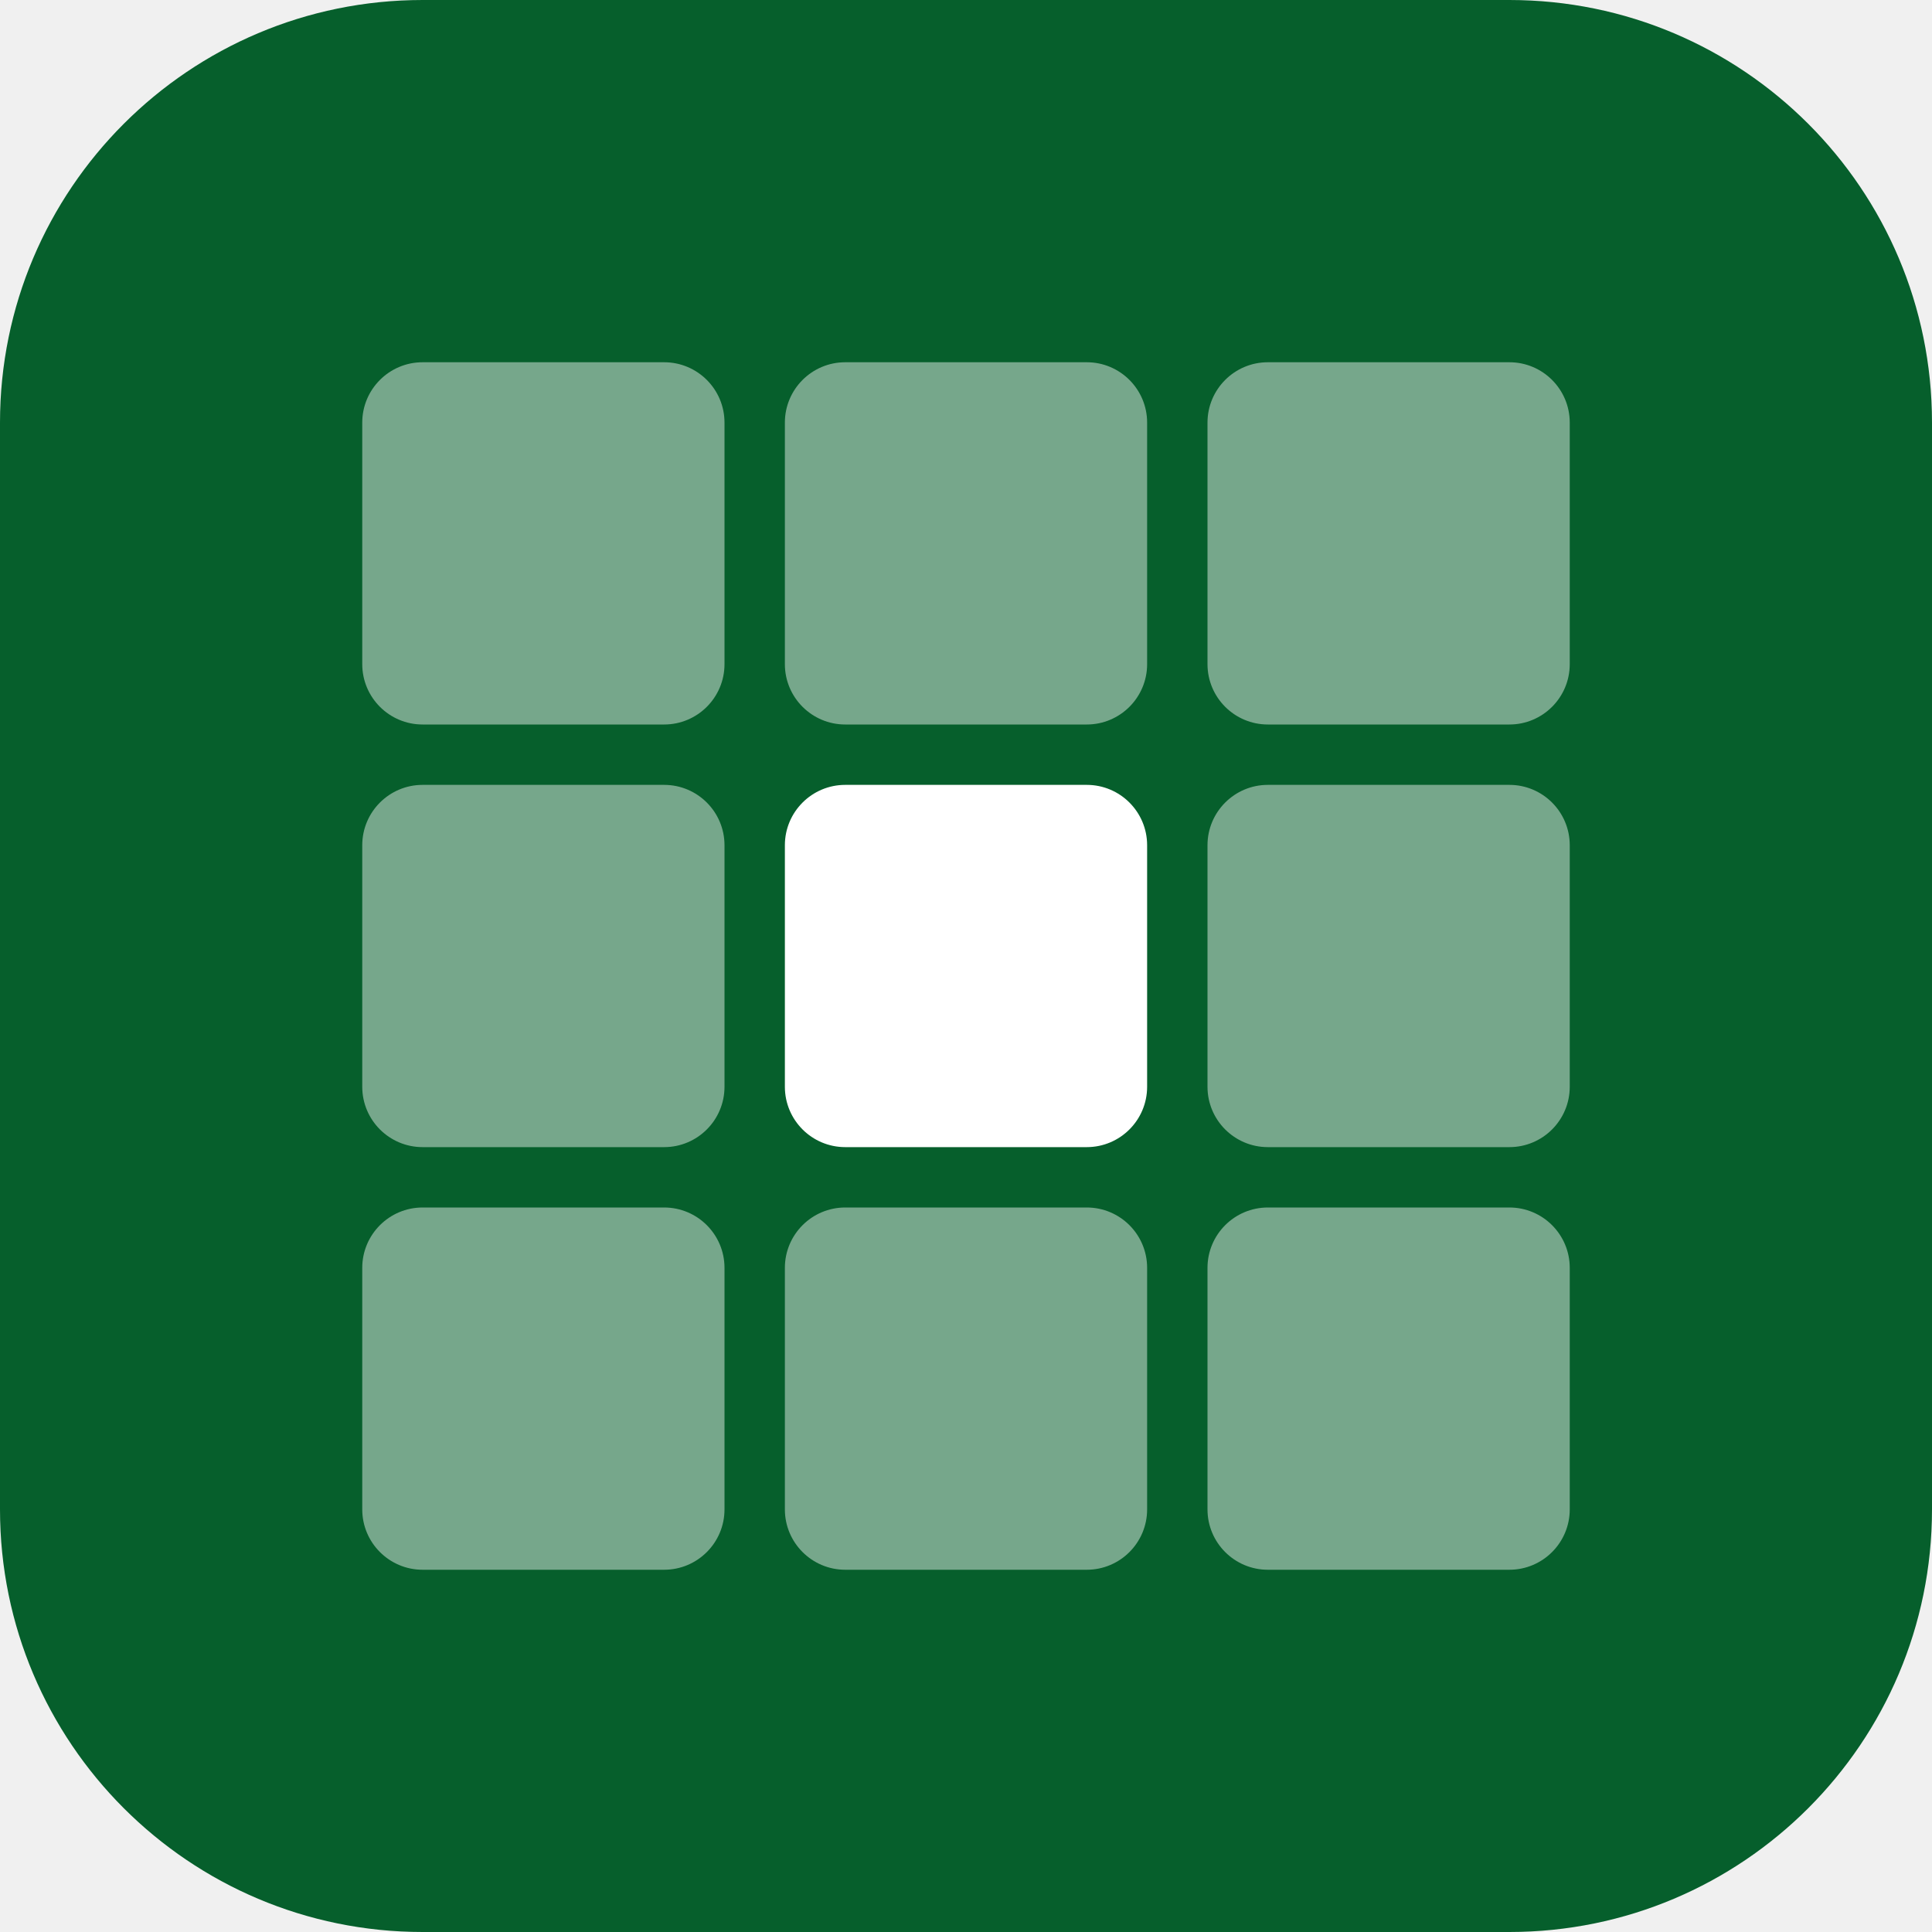
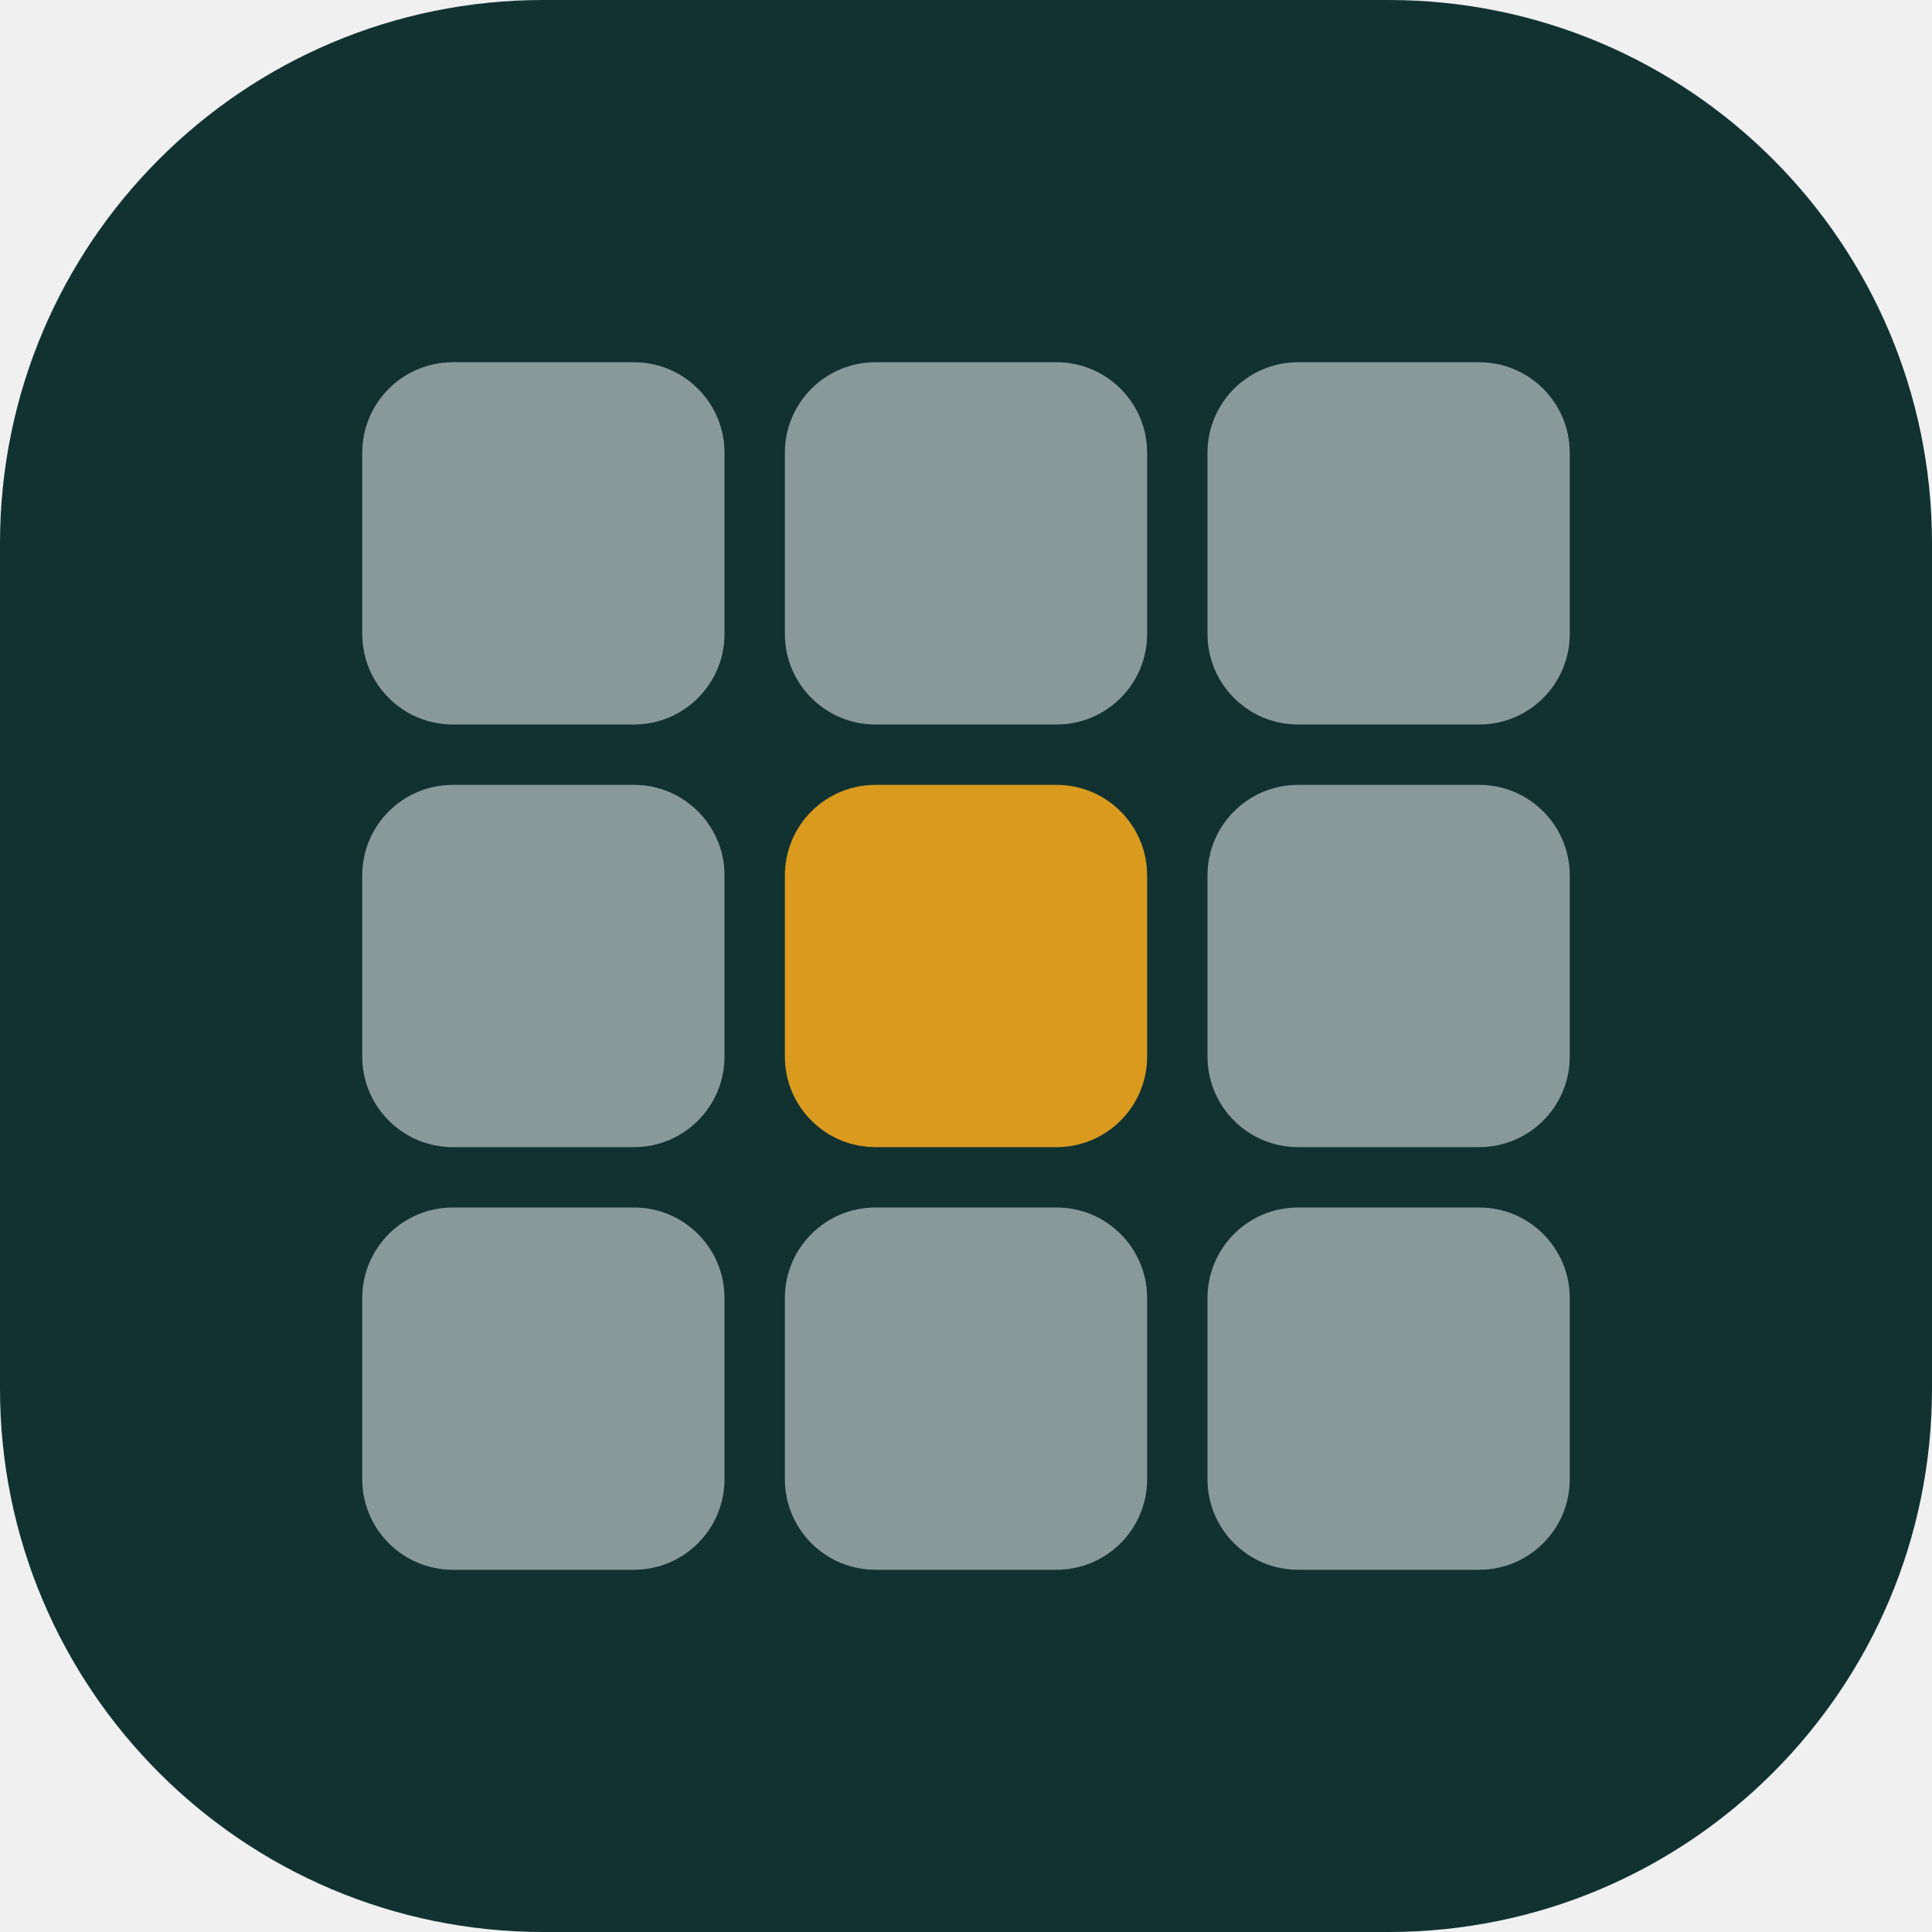
<svg xmlns="http://www.w3.org/2000/svg" viewBox="0 0 32 32">
-   <rect width="32" height="32" rx="7" fill="#065f2c" />
-   <g fill="#fff">
-     <rect x="6" y="6" width="6" height="6" rx="1" opacity=".45" />
-     <rect x="13" y="6" width="6" height="6" rx="1" opacity=".45" />
-     <rect x="20" y="6" width="6" height="6" rx="1" opacity=".45" />
-     <rect x="6" y="13" width="6" height="6" rx="1" opacity=".45" />
-     <rect x="13" y="13" width="6" height="6" rx="1" />
-     <rect x="20" y="13" width="6" height="6" rx="1" opacity=".45" />
-     <rect x="6" y="20" width="6" height="6" rx="1" opacity=".45" />
-     <rect x="13" y="20" width="6" height="6" rx="1" opacity=".45" />
-     <rect x="20" y="20" width="6" height="6" rx="1" opacity=".45" />
+   <rect width="32" height="32" rx="9" fill="#123232" />
+   <g fill="#fff" opacity=".5">
+     <rect x="6" y="6" width="6" height="6" rx="1.5" />
+     <rect x="13" y="6" width="6" height="6" rx="1.5" />
+     <rect x="20" y="6" width="6" height="6" rx="1.5" />
+     <rect x="6" y="13" width="6" height="6" rx="1.5" />
+     <rect x="20" y="13" width="6" height="6" rx="1.5" />
+     <rect x="6" y="20" width="6" height="6" rx="1.5" />
+     <rect x="13" y="20" width="6" height="6" rx="1.5" />
+     <rect x="20" y="20" width="6" height="6" rx="1.5" />
  </g>
+   <rect x="13" y="13" width="6" height="6" rx="1.5" fill="#d99a1e" />
</svg>
